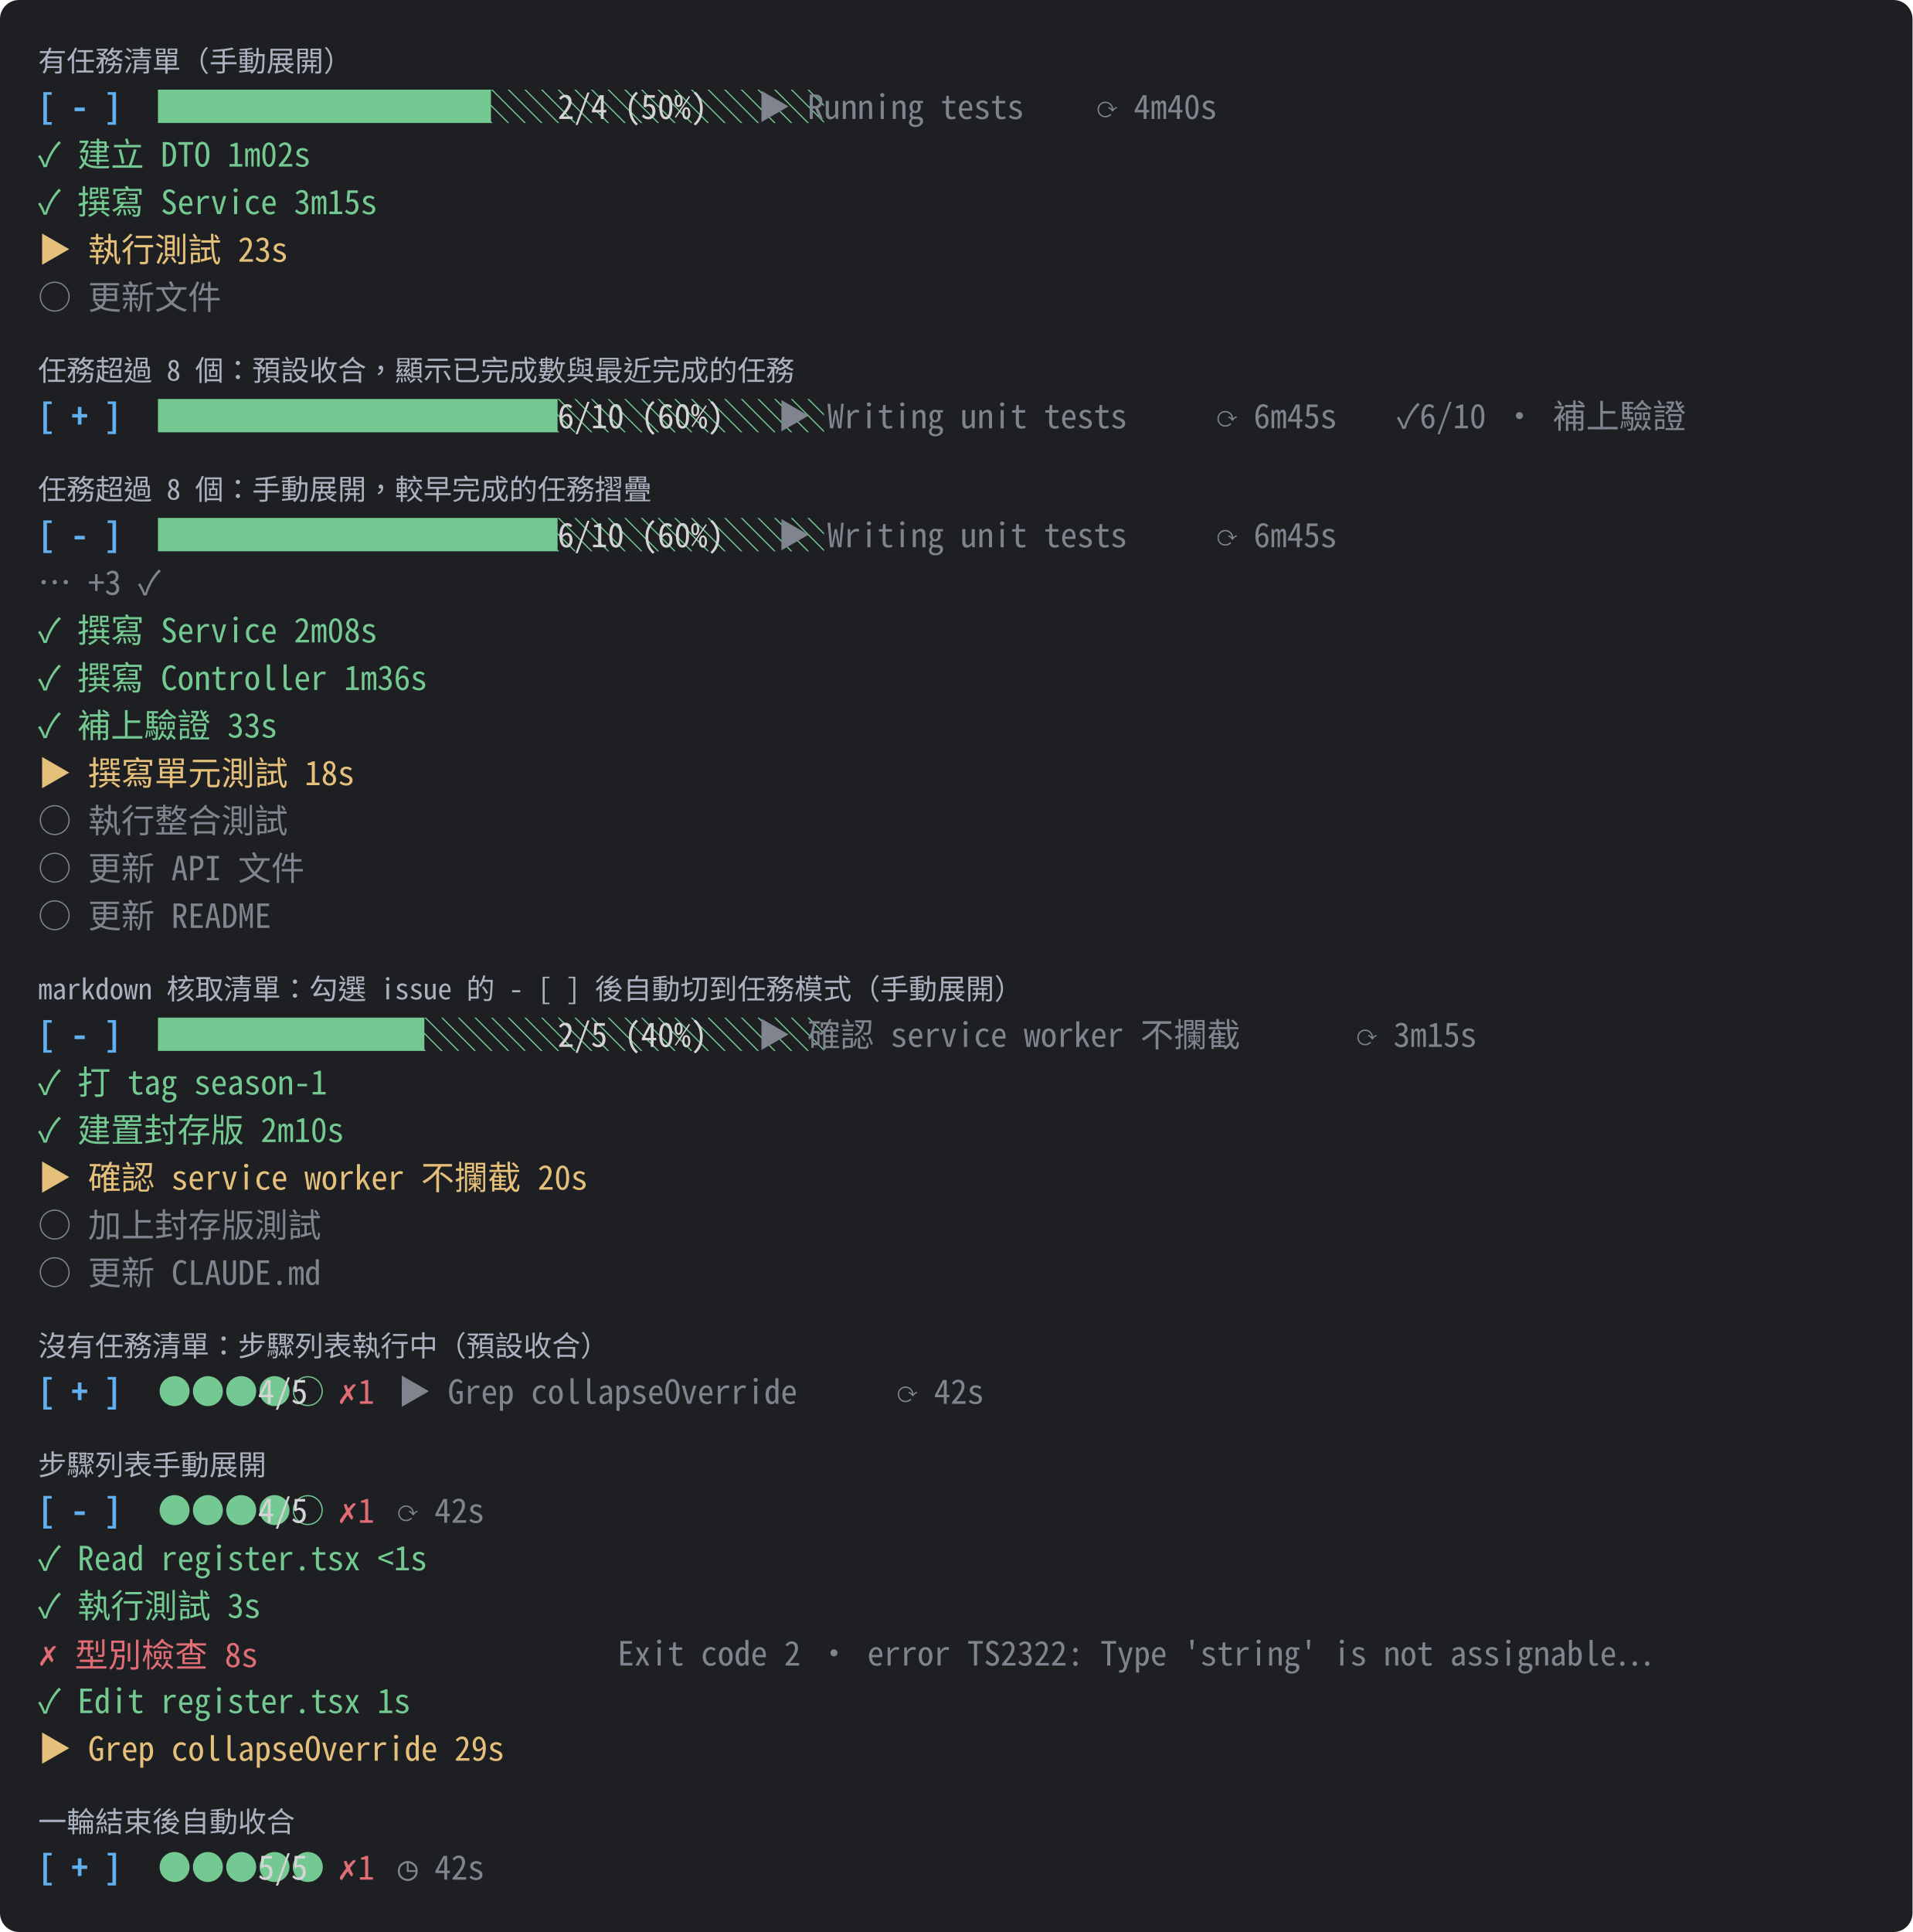
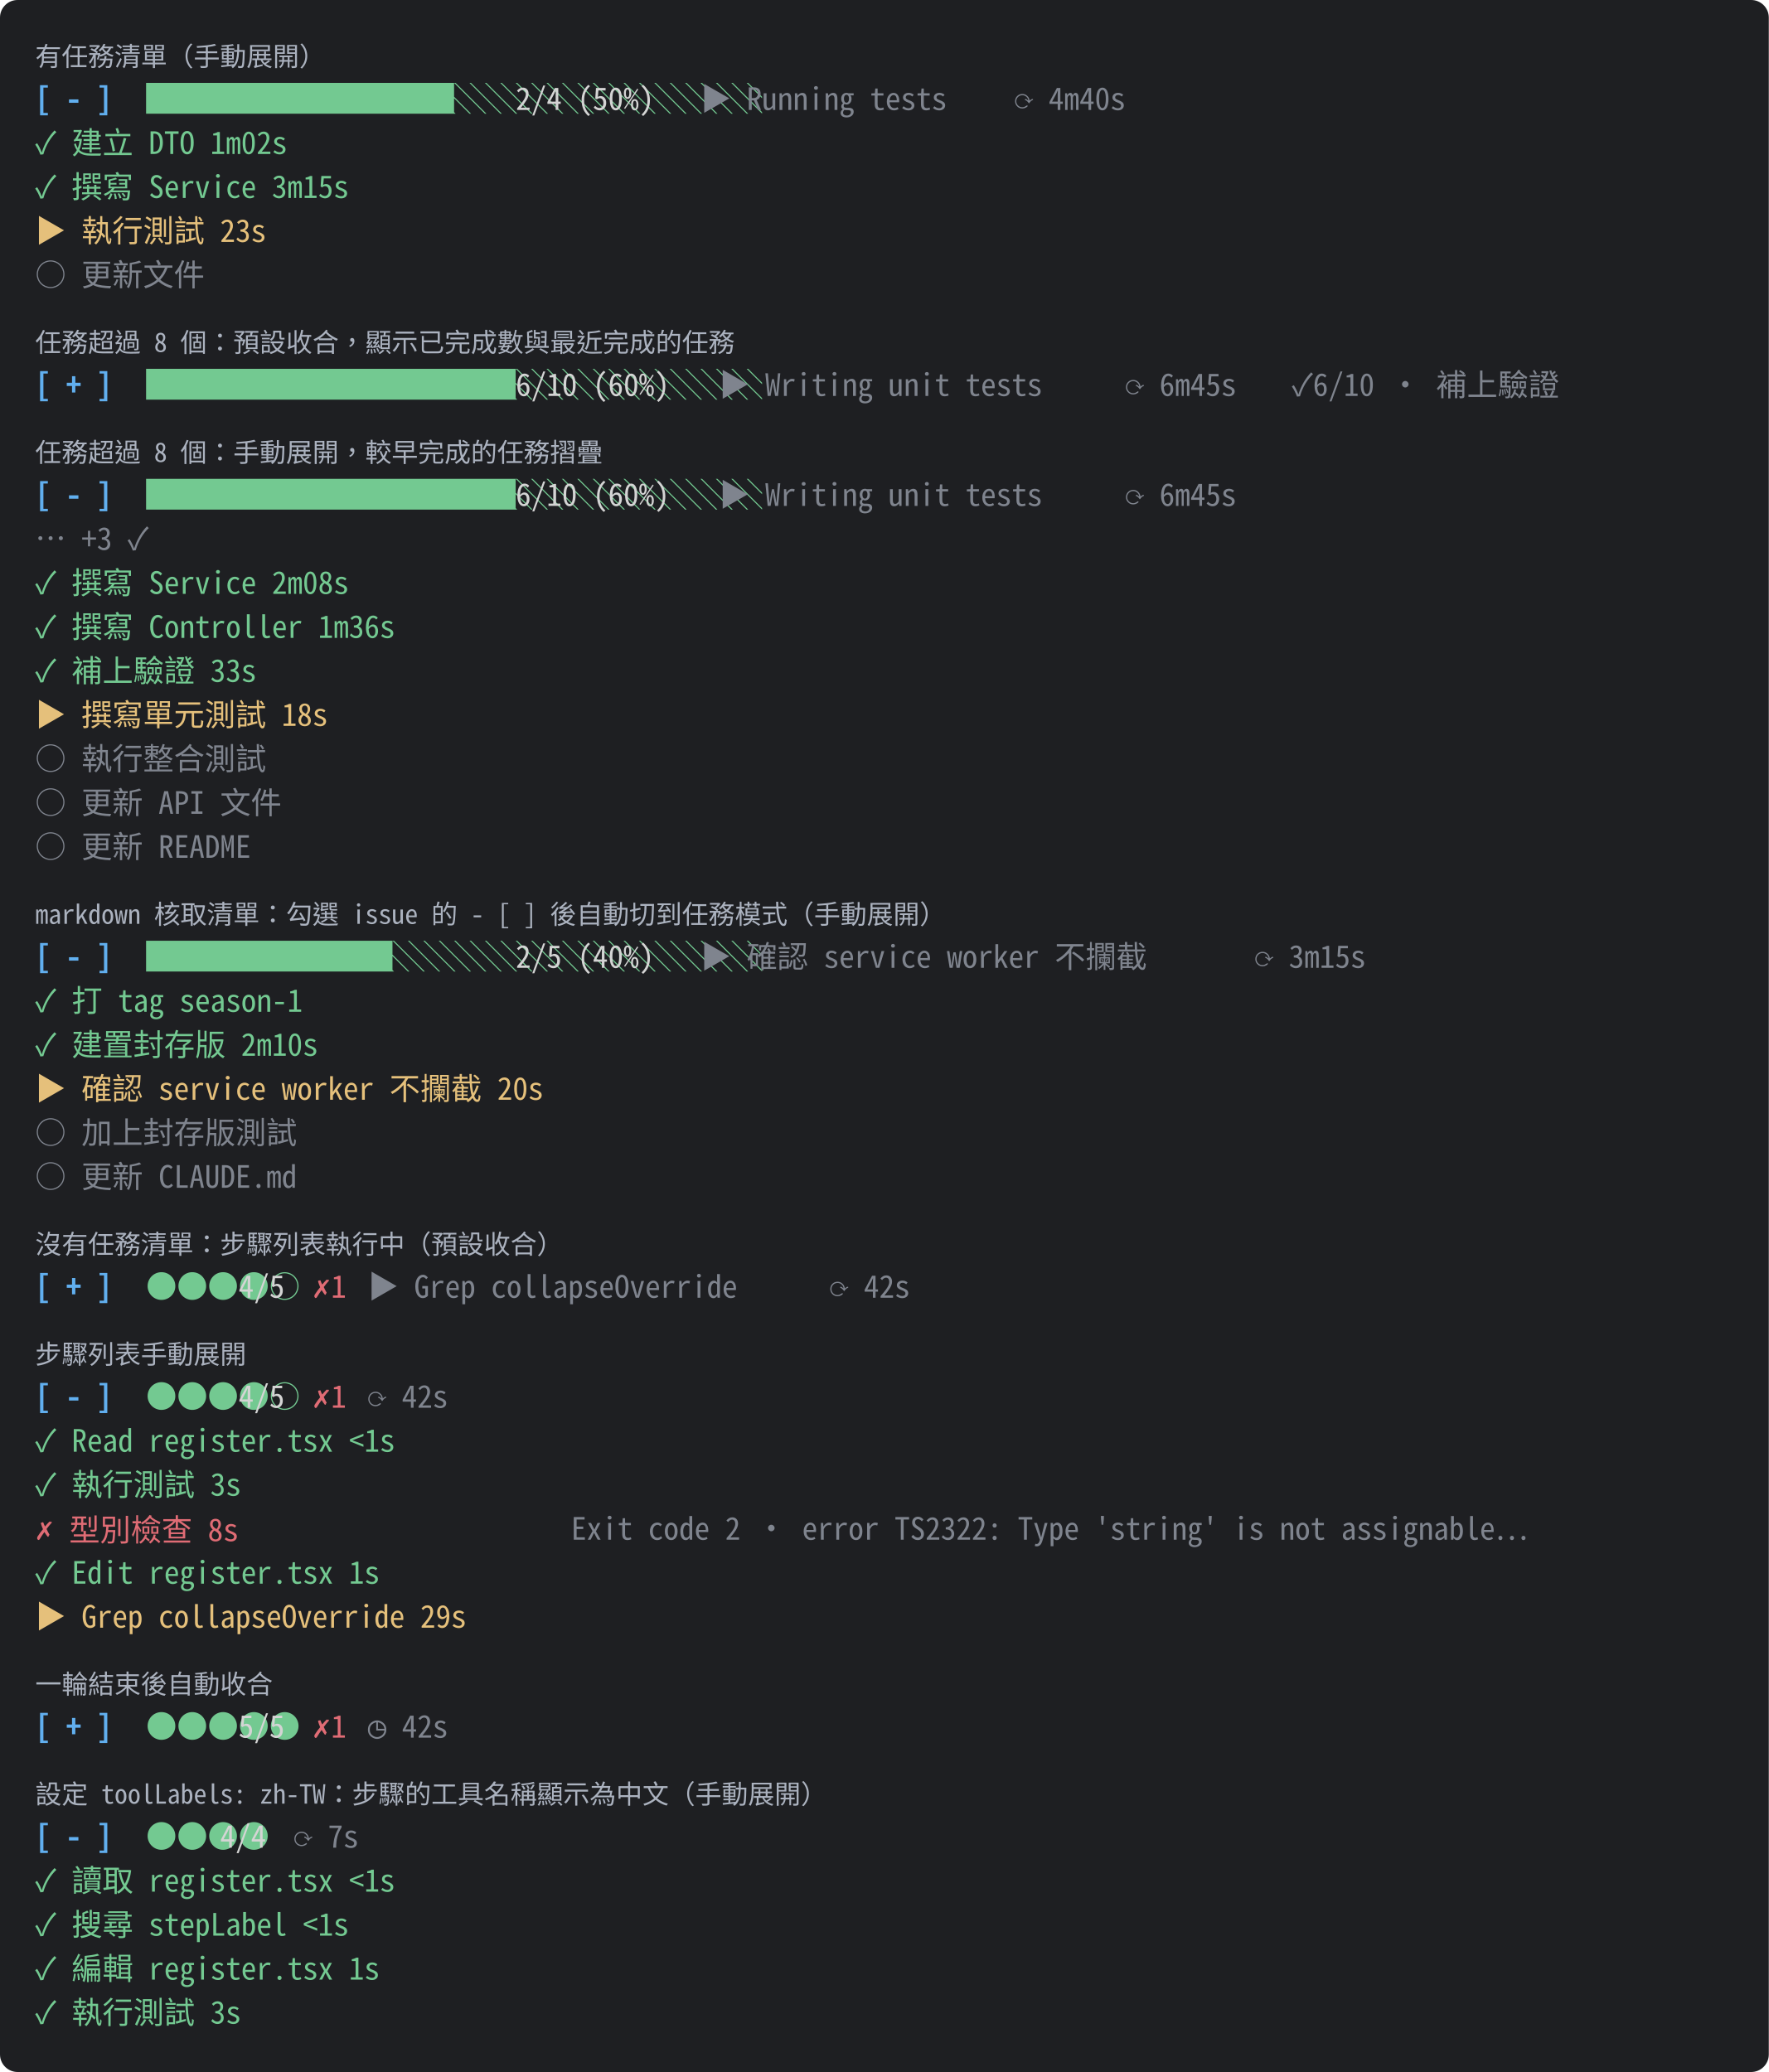
- <svg xmlns="http://www.w3.org/2000/svg" width="804" height="812" viewBox="0 0 804 812" role="img" aria-label="task-progress 畫面示意">
+ <svg xmlns="http://www.w3.org/2000/svg" width="804" height="942" viewBox="0 0 804 942" role="img" aria-label="task-progress 畫面示意">
  <style>text{font-family:Menlo,Monaco,Consolas,"Noto Sans Mono CJK TC","PingFang TC",monospace;font-size:14px;white-space:pre} .t{fill:#abb2bf;font-size:12px}</style>
  <rect width="100%" height="100%" rx="8" fill="#1e1f22" />
  <text x="16" y="30" class="t">有任務清單（手動展開）</text>
  <text x="16.0 24.4 32.8 41.2 49.6" y="50" fill="#61afef" font-weight="bold">[ - ]</text>
  <text x="66.4 74.8 83.2 91.6 100.0 108.4 116.8 125.2 133.6 142.0 150.4 158.8 167.2 175.6 184.0 192.4 200.8 209.2 217.6 226.0" y="50" fill="#73c991">██████████░░░░░░░░░░</text>
  <text x="234.4 242.8 251.2 259.6 268.0 276.4 284.8 293.2 301.6 310.0" y="50" fill="#d4d4d4"> 2/4 (50%)</text>
  <text x="318.4 326.8 335.2 343.6 352.0 360.4 368.8 377.2 385.6 394.0 402.4 410.8 419.2 427.6 436.0 444.4 452.8" y="50" fill="#7f848e">  ▶ Running tests</text>
  <text x="461.2 469.6 478.0 486.4 494.8 503.2 511.6 520.0 528.4" y="50" fill="#7f848e">  ⟳ 4m40s</text>
  <text x="16.0 24.4 32.8 41.2 49.6 66.4 83.2 91.6 100.0 108.4 116.8 125.2 133.6 142.0 150.4 158.8 167.2 175.6 184.0 192.4 200.8" y="70" fill="#73c991">  ✓ 建立 DTO      1m02s</text>
  <text x="16.0 24.4 32.8 41.2 49.6 66.4 83.2 91.6 100.0 108.4 116.8 125.2 133.6 142.0 150.4 158.8 167.2 175.6 184.0 192.4 200.8" y="90" fill="#73c991">  ✓ 撰寫 Service  3m15s</text>
  <text x="16.0 24.4 32.8 41.2 49.6 66.4 83.2 100.0 116.8 125.2 133.6 142.0 150.4 158.8 167.2 175.6 184.0" y="110" fill="#e5c07b">  ▶ 執行測試      23s</text>
  <text x="16.0 24.4 32.8 41.2 49.6 66.4 83.2 100.0" y="130" fill="#7f848e">  ○ 更新文件</text>
  <text x="16" y="160" class="t">任務超過 8 個：預設收合，顯示已完成數與最近完成的任務</text>
  <text x="16.0 24.4 32.8 41.2 49.6" y="180" fill="#61afef" font-weight="bold">[ + ]</text>
  <text x="66.4 74.8 83.2 91.6 100.0 108.4 116.8 125.2 133.6 142.0 150.4 158.8 167.2 175.6 184.0 192.4 200.8 209.2 217.6 226.0" y="180" fill="#73c991">████████████░░░░░░░░</text>
  <text x="234.4 242.8 251.2 259.6 268.0 276.4 284.8 293.2 301.6 310.0 318.4" y="180" fill="#d4d4d4"> 6/10 (60%)</text>
  <text x="326.8 335.2 343.6 352.0 360.4 368.8 377.2 385.6 394.0 402.4 410.8 419.2 427.6 436.0 444.4 452.8 461.2 469.6 478.0 486.4 494.8 503.2" y="180" fill="#7f848e">  ▶ Writing unit tests</text>
  <text x="511.6 520.0 528.4 536.8 545.2 553.6 562.0 570.4 578.8" y="180" fill="#7f848e">  ⟳ 6m45s</text>
  <text x="587.2 595.6 604.0 612.4 620.8 629.2 637.6 646.0 654.4 662.8 671.2 688.0 704.8 721.6" y="180" fill="#7f848e">  ✓6/10 · 補上驗證</text>
  <text x="16" y="210" class="t">任務超過 8 個：手動展開，較早完成的任務摺疊</text>
  <text x="16.0 24.4 32.8 41.2 49.6" y="230" fill="#61afef" font-weight="bold">[ - ]</text>
  <text x="66.4 74.8 83.2 91.6 100.0 108.4 116.8 125.2 133.6 142.0 150.4 158.8 167.2 175.6 184.0 192.4 200.8 209.2 217.6 226.0" y="230" fill="#73c991">████████████░░░░░░░░</text>
  <text x="234.4 242.8 251.2 259.6 268.0 276.4 284.8 293.2 301.6 310.0 318.4" y="230" fill="#d4d4d4"> 6/10 (60%)</text>
  <text x="326.8 335.2 343.6 352.0 360.4 368.8 377.2 385.6 394.0 402.4 410.8 419.2 427.6 436.0 444.4 452.8 461.2 469.6 478.0 486.4 494.8 503.2" y="230" fill="#7f848e">  ▶ Writing unit tests</text>
  <text x="511.6 520.0 528.4 536.8 545.2 553.6 562.0 570.4 578.8" y="230" fill="#7f848e">  ⟳ 6m45s</text>
  <text x="16.0 24.4 32.8 41.2 49.6 58.0 66.4 74.8" y="250" fill="#7f848e">  … +3 ✓</text>
  <text x="16.0 24.4 32.8 41.2 49.6 66.4 83.2 91.6 100.0 108.4 116.8 125.2 133.6 142.0 150.4 158.8 167.2 175.6 184.0 192.4 200.8 209.2 217.6 226.0" y="270" fill="#73c991">  ✓ 撰寫 Service     2m08s</text>
  <text x="16.0 24.4 32.8 41.2 49.6 66.4 83.2 91.6 100.0 108.4 116.8 125.2 133.6 142.0 150.4 158.8 167.2 175.6 184.0 192.4 200.8 209.2 217.6 226.0" y="290" fill="#73c991">  ✓ 撰寫 Controller  1m36s</text>
  <text x="16.0 24.4 32.8 41.2 49.6 66.4 83.2 100.0 116.8 125.2 133.6 142.0 150.4 158.8 167.2 175.6 184.0 192.4 200.8 209.2" y="310" fill="#73c991">  ✓ 補上驗證         33s</text>
  <text x="16.0 24.4 32.8 41.2 49.6 66.4 83.2 100.0 116.8 133.6 150.4 158.8 167.2 175.6 184.0 192.4 200.8 209.2" y="330" fill="#e5c07b">  ▶ 撰寫單元測試     18s</text>
  <text x="16.0 24.4 32.8 41.2 49.6 66.4 83.2 100.0 116.8 133.6" y="350" fill="#7f848e">  ○ 執行整合測試</text>
  <text x="16.0 24.4 32.8 41.2 49.6 66.4 83.2 91.6 100.0 108.4 116.8 125.2 142.0" y="370" fill="#7f848e">  ○ 更新 API 文件</text>
  <text x="16.0 24.4 32.8 41.2 49.6 66.4 83.2 91.6 100.0 108.4 116.8 125.2 133.6" y="390" fill="#7f848e">  ○ 更新 README</text>
  <text x="16" y="420" class="t">markdown 核取清單：勾選 issue 的 - [ ] 後自動切到任務模式（手動展開）</text>
  <text x="16.0 24.4 32.8 41.2 49.6" y="440" fill="#61afef" font-weight="bold">[ - ]</text>
  <text x="66.4 74.8 83.2 91.6 100.0 108.4 116.8 125.2 133.6 142.0 150.4 158.8 167.2 175.6 184.0 192.4 200.8 209.2 217.6 226.0" y="440" fill="#73c991">████████░░░░░░░░░░░░</text>
  <text x="234.4 242.8 251.2 259.6 268.0 276.4 284.8 293.2 301.6 310.0" y="440" fill="#d4d4d4"> 2/5 (40%)</text>
  <text x="318.4 326.8 335.2 343.6 352.0 368.8 385.6 394.0 402.4 410.8 419.2 427.6 436.0 444.4 452.8 461.2 469.6 478.0 486.4 494.8 503.2 511.6 520.0 536.8 553.6" y="440" fill="#7f848e">  ▶ 確認 service worker 不攔截</text>
  <text x="570.4 578.8 587.2 595.6 604.0 612.4 620.8 629.2 637.6" y="440" fill="#7f848e">  ⟳ 3m15s</text>
  <text x="16.0 24.4 32.8 41.2 49.6 66.4 74.8 83.2 91.6 100.0 108.4 116.8 125.2 133.6 142.0 150.4 158.8 167.2" y="460" fill="#73c991">  ✓ 打 tag season-1</text>
  <text x="16.0 24.4 32.8 41.2 49.6 66.4 83.2 100.0 116.8 133.6 142.0 150.4 158.8 167.2 175.6 184.0 192.4 200.8 209.2 217.6 226.0 234.4 242.8 251.2 259.6 268.0 276.4 284.8 293.2 301.6 310.0 318.4" y="480" fill="#73c991">  ✓ 建置封存版                  2m10s</text>
  <text x="16.0 24.4 32.8 41.2 49.6 66.4 83.2 91.6 100.0 108.4 116.8 125.2 133.6 142.0 150.4 158.8 167.2 175.6 184.0 192.4 200.8 209.2 217.6 234.4 251.2 268.0 276.4 284.8 293.2 301.6" y="500" fill="#e5c07b">  ▶ 確認 service worker 不攔截  20s</text>
  <text x="16.0 24.4 32.8 41.2 49.6 66.4 83.2 100.0 116.8 133.6 150.4" y="520" fill="#7f848e">  ○ 加上封存版測試</text>
  <text x="16.0 24.4 32.8 41.2 49.6 66.4 83.2 91.6 100.0 108.4 116.8 125.2 133.6 142.0 150.4 158.8" y="540" fill="#7f848e">  ○ 更新 CLAUDE.md</text>
  <text x="16" y="570" class="t">沒有任務清單：步驟列表執行中（預設收合）</text>
  <text x="16.0 24.4 32.8 41.2 49.6" y="590" fill="#61afef" font-weight="bold">[ + ]</text>
  <text x="66.4 74.8 83.2 91.6 100.0" y="590" fill="#73c991">●●●●○</text>
  <text x="108.4 116.8 125.2 133.6" y="590" fill="#d4d4d4"> 4/5</text>
  <text x="142.0 150.4 158.8" y="590" fill="#e06c75"> ✗1</text>
  <text x="167.2 175.6 184.0 192.4 200.8 209.2 217.6 226.0 234.4 242.8 251.2 259.6 268.0 276.4 284.8 293.2 301.6 310.0 318.4 326.8 335.2 343.6 352.0 360.4 368.8" y="590" fill="#7f848e">  ▶ Grep collapseOverride</text>
  <text x="377.2 385.6 394.0 402.4 410.8 419.2 427.6" y="590" fill="#7f848e">  ⟳ 42s</text>
  <text x="16" y="620" class="t">步驟列表手動展開</text>
  <text x="16.0 24.4 32.8 41.2 49.6" y="640" fill="#61afef" font-weight="bold">[ - ]</text>
  <text x="66.4 74.8 83.2 91.6 100.0" y="640" fill="#73c991">●●●●○</text>
  <text x="108.4 116.8 125.2 133.6" y="640" fill="#d4d4d4"> 4/5</text>
  <text x="142.0 150.4 158.8" y="640" fill="#e06c75"> ✗1</text>
  <text x="167.2 175.6 184.0 192.4 200.8 209.2 217.6" y="640" fill="#7f848e">  ⟳ 42s</text>
  <text x="16.0 24.4 32.8 41.2 49.6 58.0 66.4 74.8 83.2 91.6 100.0 108.4 116.8 125.2 133.6 142.0 150.4 158.8 167.2 175.6 184.0 192.4 200.8 209.2 217.6 226.0 234.4 242.8 251.2 259.6" y="660" fill="#73c991">  ✓ Read register.tsx      &lt;1s</text>
  <text x="16.0 24.4 32.8 41.2 49.6 66.4 83.2 100.0 116.8 125.2 133.6 142.0 150.4 158.8 167.2 175.6 184.0 192.4 200.8 209.2 217.6 226.0 234.4 242.8 251.2" y="680" fill="#73c991">  ✓ 執行測試               3s</text>
  <text x="16.0 24.4 32.8 41.2 49.6 66.4 83.2 100.0 116.8 125.2 133.6 142.0 150.4 158.8 167.2 175.6 184.0 192.4 200.8 209.2 217.6 226.0 234.4 242.8 251.2" y="700" fill="#e06c75">  ✗ 型別檢查               8s</text>
  <text x="259.6 268.0 276.4 284.8 293.2 301.6 310.0 318.4 326.8 335.2 343.6 352.0 360.4 368.8 377.2 385.6 394.0 402.4 410.8 419.2 427.6 436.0 444.4 452.8 461.2 469.6 478.0 486.4 494.8 503.2 511.6 520.0 528.4 536.8 545.2 553.6 562.0 570.4 578.8 587.2 595.6 604.0 612.4 620.8 629.2 637.6 646.0 654.4 662.8 671.2 679.6 688.0 696.4 704.8 713.2 721.6 730.0 738.4 746.8 755.2 763.6 772.0" y="700" fill="#7f848e">  Exit code 2 · error TS2322: Type 'string' is not assignable…</text>
  <text x="16.0 24.4 32.8 41.2 49.6 58.0 66.4 74.8 83.2 91.6 100.0 108.4 116.8 125.2 133.6 142.0 150.4 158.8 167.2 175.6 184.0 192.4 200.8 209.2 217.6 226.0 234.4 242.8 251.2" y="720" fill="#73c991">  ✓ Edit register.tsx      1s</text>
  <text x="16.0 24.4 32.8 41.2 49.6 58.0 66.4 74.8 83.2 91.6 100.0 108.4 116.8 125.2 133.6 142.0 150.4 158.8 167.2 175.6 184.0 192.4 200.8 209.2 217.6 226.0 234.4 242.8 251.2 259.6" y="740" fill="#e5c07b">  ▶ Grep collapseOverride  29s</text>
  <text x="16" y="770" class="t">一輪結束後自動收合</text>
  <text x="16.0 24.4 32.8 41.2 49.6" y="790" fill="#61afef" font-weight="bold">[ + ]</text>
  <text x="66.4 74.8 83.2 91.6 100.0" y="790" fill="#73c991">●●●●●</text>
  <text x="108.4 116.8 125.2 133.6" y="790" fill="#d4d4d4"> 5/5</text>
  <text x="142.0 150.4 158.8" y="790" fill="#e06c75"> ✗1</text>
  <text x="167.2 175.6 184.0 192.4 200.8 209.2 217.6" y="790" fill="#7f848e">  ◷ 42s</text>
+   <text x="16" y="820" class="t">設定 toolLabels: zh-TW：步驟的工具名稱顯示為中文（手動展開）</text>
+   <text x="16.0 24.4 32.8 41.2 49.6" y="840" fill="#61afef" font-weight="bold">[ - ]</text>
+   <text x="66.4 74.8 83.2 91.6" y="840" fill="#73c991">●●●●</text>
+   <text x="100.0 108.4 116.8 125.2" y="840" fill="#d4d4d4"> 4/4</text>
+   <text x="133.6 142.0 150.4 158.8 167.2 175.6" y="840" fill="#7f848e">  ⟳ 7s</text>
+   <text x="16.0 24.4 32.8 41.2 49.6 66.4 83.2 91.6 100.0 108.4 116.8 125.2 133.6 142.0 150.4 158.8 167.2 175.6 184.0 192.4 200.8 209.2 217.6 226.0" y="860" fill="#73c991">  ✓ 讀取 register.tsx  &lt;1s</text>
+   <text x="16.0 24.4 32.8 41.2 49.6 66.4 83.2 91.6 100.0 108.4 116.8 125.2 133.6 142.0 150.4 158.8 167.2 175.6 184.0 192.4 200.8 209.2 217.6 226.0" y="880" fill="#73c991">  ✓ 搜尋 stepLabel     &lt;1s</text>
+   <text x="16.0 24.4 32.8 41.2 49.6 66.4 83.2 91.6 100.0 108.4 116.8 125.2 133.6 142.0 150.4 158.8 167.2 175.6 184.0 192.4 200.8 209.2 217.6" y="900" fill="#73c991">  ✓ 編輯 register.tsx  1s</text>
+   <text x="16.0 24.4 32.8 41.2 49.6 66.4 83.2 100.0 116.8 125.2 133.6 142.0 150.4 158.8 167.2 175.6 184.0 192.4 200.8 209.2 217.6" y="920" fill="#73c991">  ✓ 執行測試           3s</text>
</svg>
